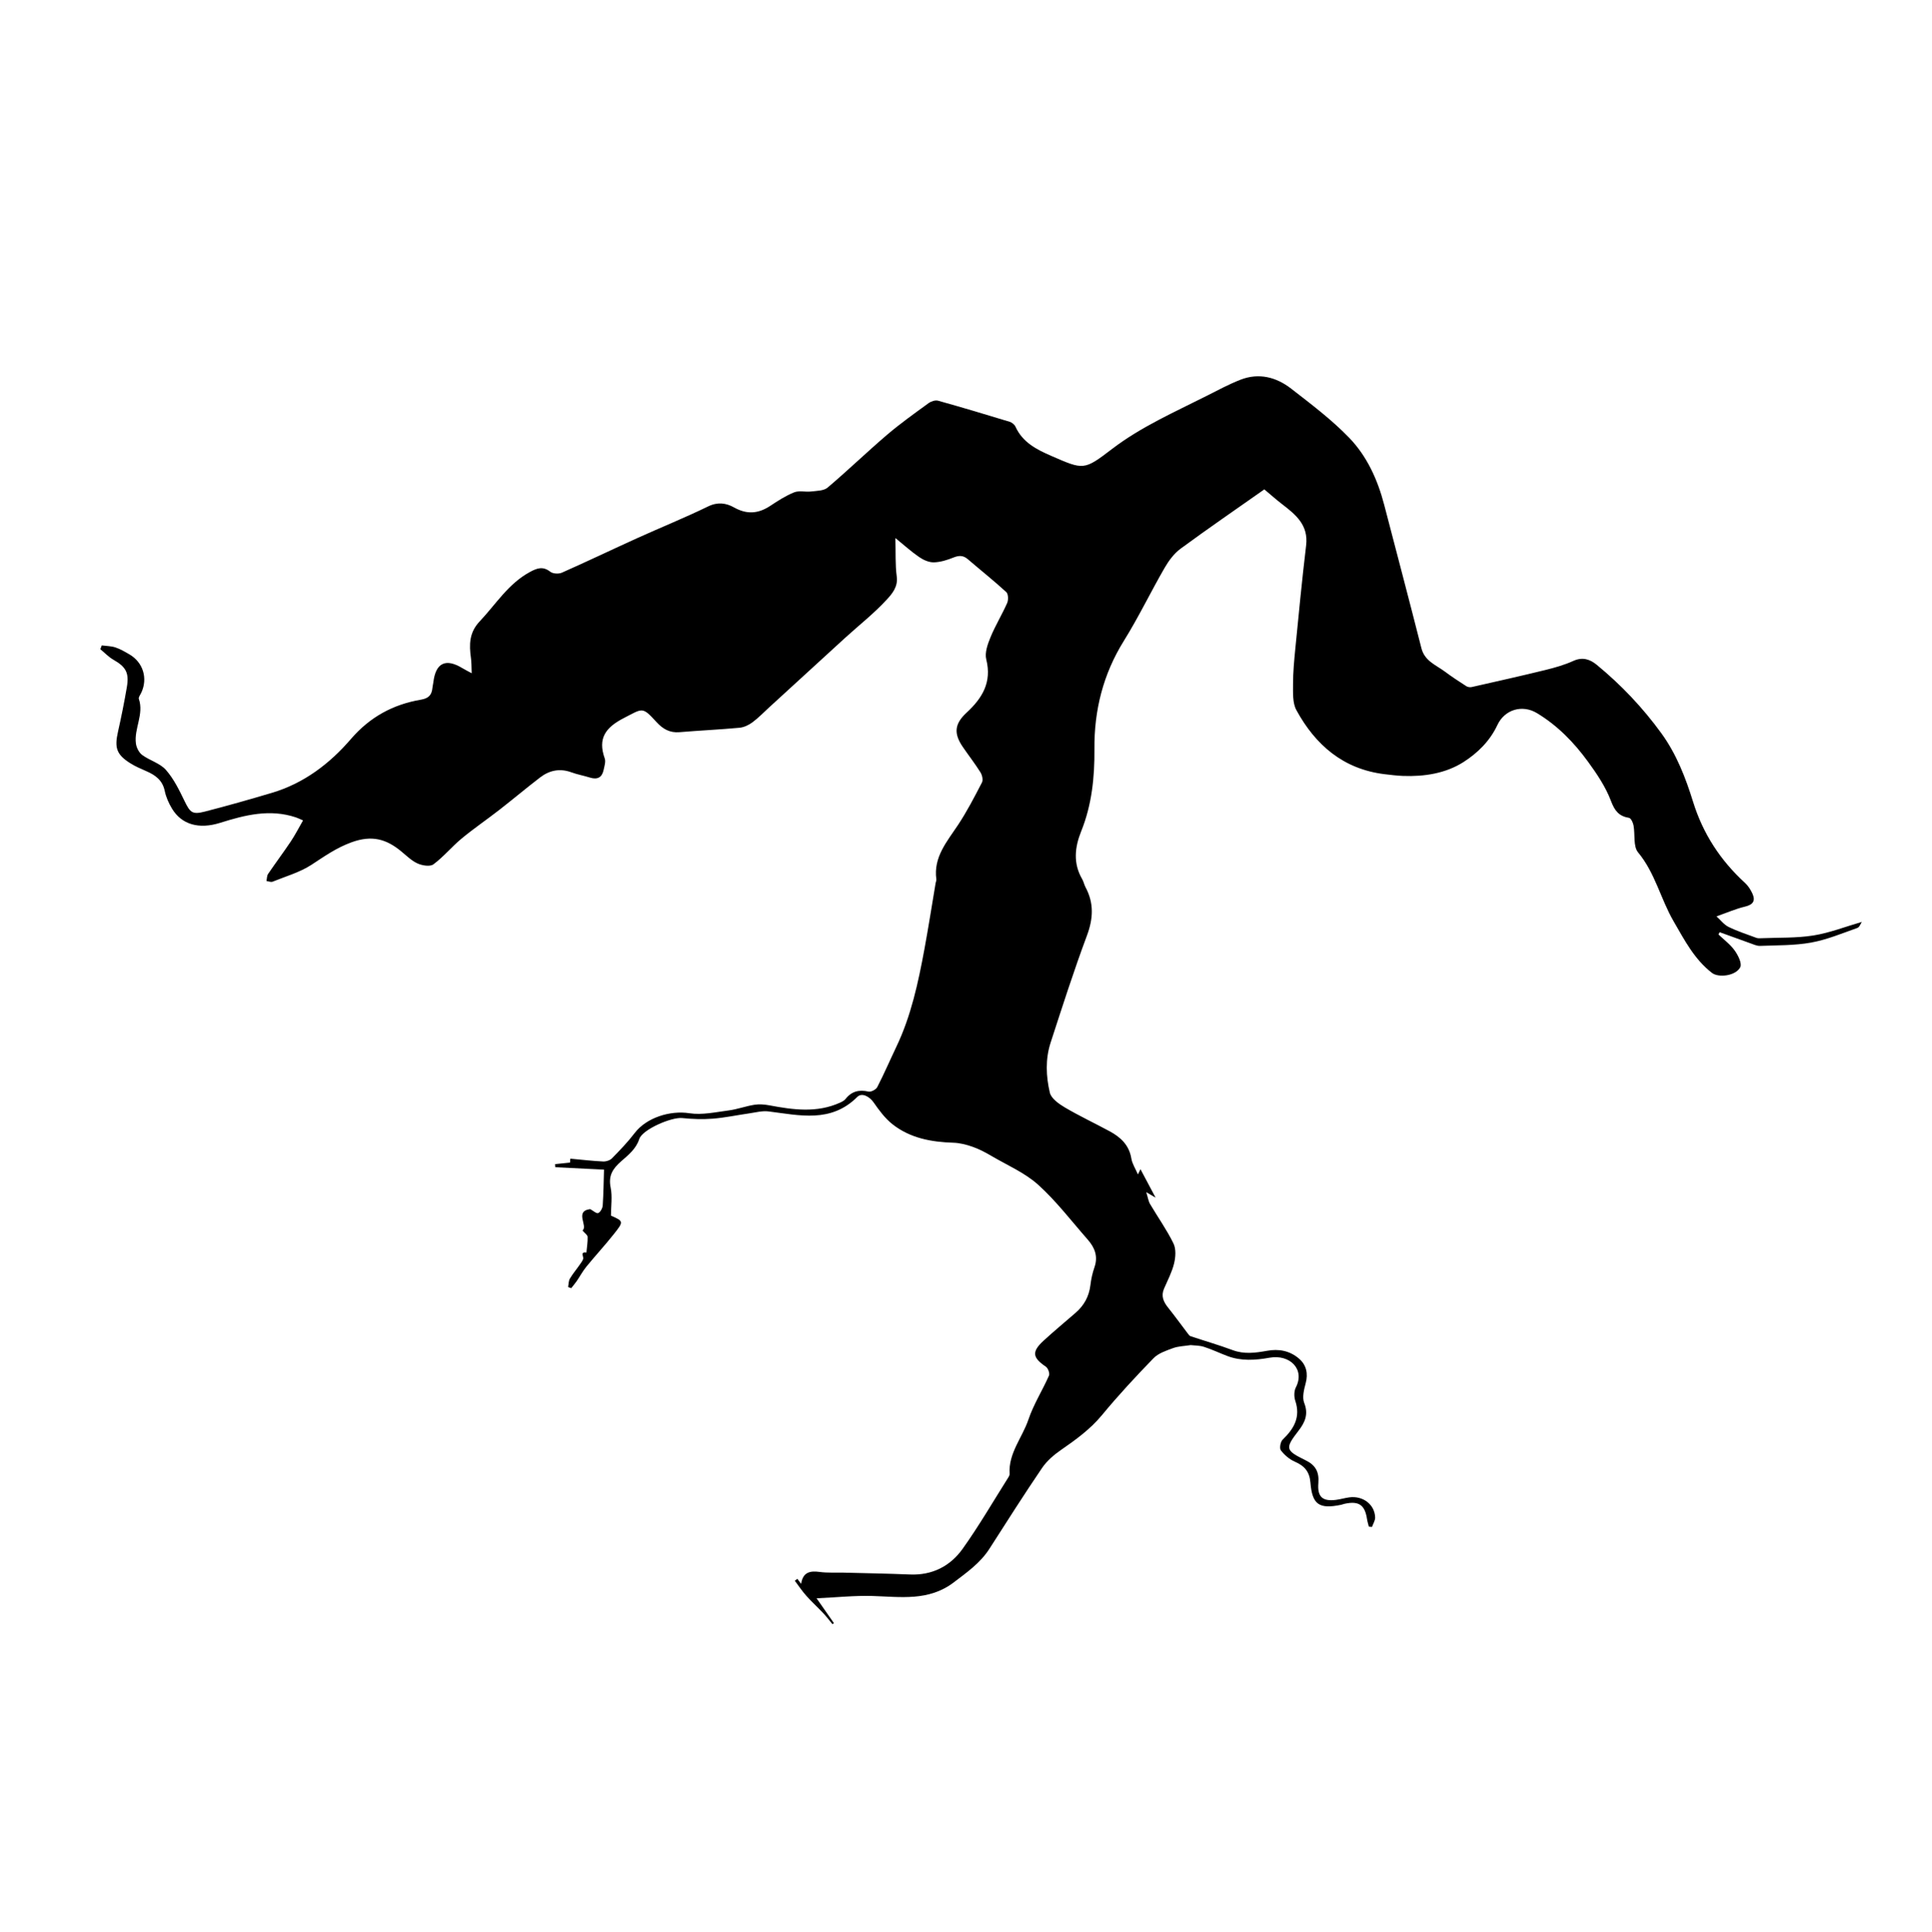
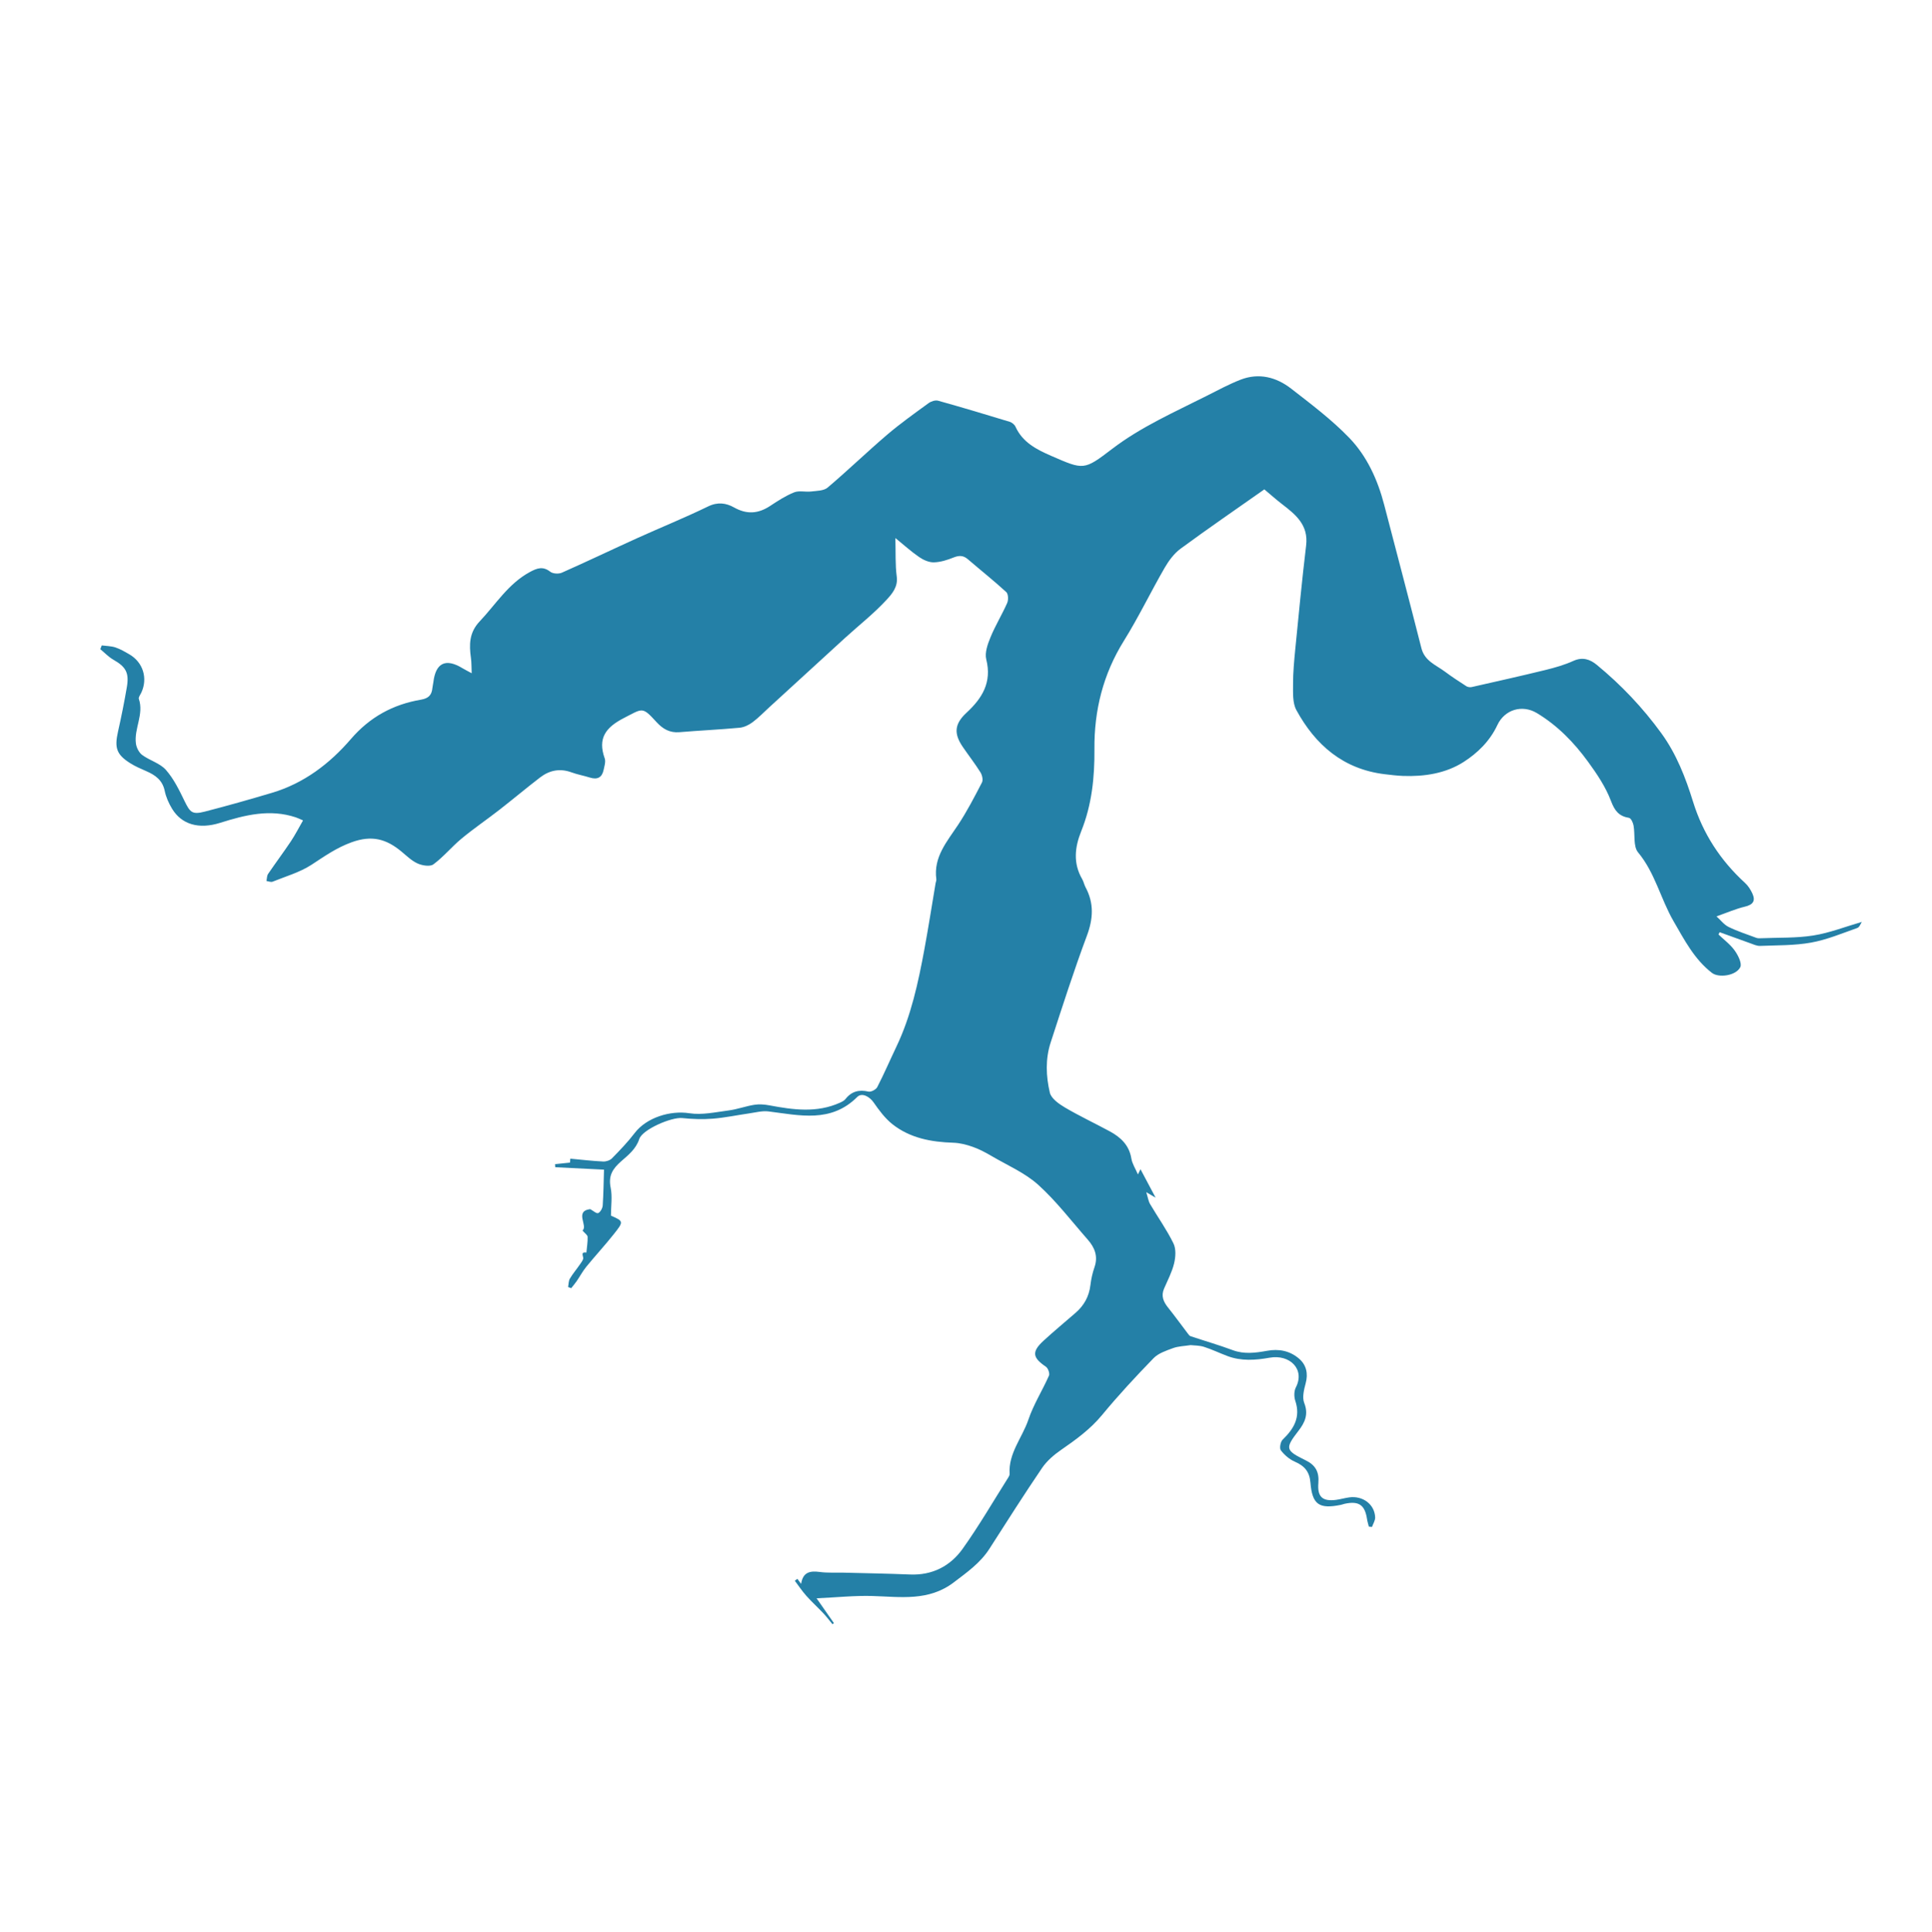
<svg xmlns="http://www.w3.org/2000/svg" version="1.1" id="Calque_1" x="0px" y="0px" viewBox="0 0 566.93 566.93" style="enable-background:new 0 0 566.93 566.93;" xml:space="preserve">
-   <path d="M29.87,189.47c1.34,0.18,2.75,0.17,4.02,0.59c1.43,0.47,2.77,1.27,4.09,2.03c4.04,2.35,5.47,7.05,3.49,11.27  c-0.28,0.6-0.87,1.34-0.71,1.81c1.55,4.53-1.45,8.72-0.86,13.11c0.16,1.2,0.9,2.66,1.84,3.35c2.21,1.63,5.22,2.41,6.96,4.38  c2.32,2.63,3.93,5.96,5.48,9.16c1.62,3.33,2.26,4.03,5.91,3.09c6.62-1.7,13.2-3.57,19.75-5.52c9.37-2.79,16.93-8.54,23.16-15.78  c5.58-6.48,12.4-10.18,20.61-11.57c2.23-0.38,3.14-1.4,3.33-3.45c0.05-0.57,0.22-1.12,0.28-1.69c0.68-5.69,3.64-7.09,8.56-4.08  c0.69,0.42,1.42,0.77,2.69,1.47c-0.08-1.88-0.04-3.18-0.22-4.45c-0.55-3.93-0.54-7.49,2.55-10.76c4.74-5.01,8.39-11.06,14.73-14.5  c2.12-1.15,3.84-1.78,6.01-0.09c0.77,0.6,2.45,0.69,3.39,0.28c7.39-3.27,14.67-6.76,22.03-10.1c6.96-3.15,14.06-6.02,20.93-9.36  c2.81-1.37,5.3-0.99,7.59,0.3c3.77,2.12,7.12,1.86,10.62-0.45c2.25-1.49,4.56-2.99,7.04-3.98c1.45-0.58,3.32-0.05,4.97-0.25  c1.66-0.2,3.71-0.18,4.84-1.14c5.94-5.03,11.54-10.45,17.45-15.5c3.88-3.31,8.06-6.28,12.19-9.29c0.74-0.54,1.98-0.95,2.8-0.72  c7.03,1.96,14.03,4.06,21.01,6.19c0.66,0.2,1.42,0.81,1.7,1.43c2.1,4.62,6.17,6.69,10.51,8.58c9.54,4.15,9.57,4.28,17.84-2.03  c8.53-6.52,18.3-10.8,27.78-15.59c3.29-1.66,6.55-3.43,9.98-4.76c5.37-2.07,10.46-0.74,14.81,2.63c5.86,4.55,11.86,9.07,17,14.38  c5.25,5.42,8.4,12.35,10.32,19.72c3.65,14.03,7.37,28.05,10.93,42.11c0.96,3.78,4.27,4.92,6.88,6.86c2.04,1.52,4.17,2.92,6.31,4.29  c0.41,0.27,1.09,0.36,1.58,0.25c7.25-1.64,14.5-3.26,21.72-5.03c2.76-0.68,5.55-1.48,8.13-2.65c2.71-1.23,4.9-0.45,6.86,1.16  c7.16,5.89,13.51,12.58,18.97,20.1c4.43,6.1,7.11,13.03,9.31,20.13c2.91,9.36,8.04,17.2,15.23,23.78c0.93,0.85,1.67,2.01,2.19,3.16  c0.97,2.16,0.14,3.26-2.22,3.82c-2.62,0.62-5.13,1.72-8.33,2.85c1.21,1.09,2.2,2.44,3.54,3.1c2.61,1.28,5.41,2.18,8.14,3.2  c0.42,0.16,0.93,0.14,1.39,0.12c5.13-0.22,10.33-0.01,15.36-0.81c4.79-0.76,9.41-2.59,14.22-3.98c-0.3,0.43-0.66,1.54-1.33,1.78  c-4.48,1.58-8.94,3.46-13.57,4.29c-4.89,0.88-9.97,0.77-14.96,0.97c-0.98,0.04-2-0.47-2.98-0.81c-2.97-1.05-5.92-2.14-8.89-3.21  c-0.11,0.22-0.23,0.45-0.34,0.67c1.62,1.55,3.48,2.92,4.76,4.71c0.99,1.38,2.19,3.77,1.64,4.88c-1.28,2.56-6.37,3.19-8.31,1.69  c-5.19-4.01-8.08-9.67-11.28-15.18c-3.8-6.56-5.41-14.18-10.42-20.21c-1.47-1.77-0.83-5.25-1.33-7.91  c-0.15-0.82-0.75-2.12-1.31-2.21c-2.99-0.5-4.22-2.07-5.32-4.99c-1.55-4.1-4.11-7.91-6.72-11.49c-4.1-5.64-8.96-10.64-15.01-14.28  c-4.3-2.59-9.48-1.08-11.63,3.54c-2.19,4.69-5.84,8.21-9.88,10.8c-5.25,3.36-11.52,4.34-17.83,4.1c-1.81-0.07-3.61-0.3-5.4-0.51  c-12.1-1.48-20.28-8.55-25.88-18.82c-1.16-2.13-0.96-5.13-0.97-7.73c0-3.42,0.33-6.84,0.66-10.25c1-10.13,1.97-20.27,3.18-30.37  c0.71-5.95-3.02-9-7.02-12.07c-1.77-1.36-3.44-2.85-5.25-4.37c-8.01,5.64-16.39,11.39-24.57,17.4c-1.91,1.41-3.48,3.52-4.69,5.61  c-4.09,7.08-7.64,14.49-11.96,21.43c-6.11,9.81-8.76,20.43-8.66,31.82c0.07,8.27-0.76,16.35-3.88,24.1  c-1.89,4.69-2.42,9.4,0.28,14.04c0.43,0.73,0.58,1.63,0.98,2.38c2.53,4.7,2.28,9.25,0.4,14.27c-3.86,10.34-7.22,20.87-10.64,31.37  c-1.57,4.82-1.36,9.87-0.23,14.68c0.41,1.73,2.69,3.33,4.47,4.38c4.27,2.51,8.77,4.62,13.13,6.98c3.21,1.74,5.69,4.06,6.33,7.97  c0.25,1.54,1.2,2.97,1.93,4.68c0.3-0.62,0.48-0.99,0.75-1.54c1.49,2.8,2.9,5.47,4.44,8.36c-0.82-0.48-1.45-0.85-2.75-1.62  c0.51,1.62,0.63,2.65,1.12,3.48c2.28,3.87,4.91,7.55,6.87,11.57c0.8,1.63,0.64,4.02,0.18,5.9c-0.62,2.55-1.9,4.95-2.95,7.39  c-0.91,2.14-0.18,3.83,1.17,5.52c2.01,2.51,3.9,5.13,5.85,7.69c0.22,0.29,0.47,0.64,0.78,0.74c4.11,1.37,8.28,2.57,12.34,4.08  c3.41,1.27,6.71,0.81,10.12,0.2c3.4-0.62,6.61-0.05,9.35,2.28c2.21,1.88,2.73,4.46,1.98,7.23c-0.5,1.87-1.08,4.17-0.43,5.81  c1.32,3.32,0.18,5.75-1.67,8.14c-4.01,5.2-3.91,5.76,2.09,8.69c2.89,1.41,4,3.39,3.73,6.68c-0.33,3.99,1.16,5.44,5.14,4.94  c1.32-0.17,2.61-0.56,3.93-0.74c4.01-0.54,7.46,2.07,7.6,5.87c0.03,0.92-0.6,1.87-0.93,2.81c-0.31-0.03-0.61-0.06-0.92-0.09  c-0.18-0.75-0.43-1.49-0.54-2.25c-0.63-4.13-2.4-5.35-6.55-4.46c-0.37,0.08-0.73,0.23-1.1,0.31c-6.4,1.31-8.44-0.05-8.96-6.54  c-0.26-3.19-1.74-4.9-4.56-6.12c-1.58-0.68-3.07-1.96-4.12-3.34c-0.46-0.6-0.12-2.52,0.53-3.14c3.32-3.2,5.32-6.6,3.7-11.42  c-0.39-1.17-0.38-2.84,0.17-3.91c2.76-5.33-1.78-9.79-7.72-8.72c-4.19,0.75-8.31,1.03-12.37-0.49c-2.31-0.87-4.54-1.95-6.88-2.7  c-1.34-0.43-2.83-0.38-3.91-0.51c-1.92,0.3-3.65,0.32-5.18,0.89c-2.01,0.74-4.3,1.49-5.72,2.96c-5.22,5.38-10.34,10.89-15.11,16.67  c-3.47,4.2-7.72,7.26-12.11,10.3c-2.07,1.43-4.11,3.2-5.51,5.26c-5.3,7.8-10.35,15.76-15.44,23.7c-2.68,4.19-6.61,6.93-10.48,9.88  c-7.37,5.6-15.63,4.24-23.89,3.99c-5.16-0.15-10.34,0.4-16.37,0.68c2.02,2.9,3.55,5.09,5.08,7.28c-0.14,0.11-0.27,0.22-0.41,0.33  c-0.91-1.1-1.77-2.25-2.75-3.28c-1.62-1.72-3.38-3.31-4.95-5.08c-1.22-1.37-2.25-2.92-3.36-4.4c0.25-0.19,0.49-0.38,0.74-0.57  c0.3,0.4,0.6,0.8,1.11,1.48c0.52-3.45,2.6-3.88,5.42-3.5c2.34,0.32,4.75,0.15,7.12,0.21c6.46,0.17,12.92,0.27,19.38,0.54  c6.57,0.28,11.85-2.44,15.49-7.54c4.81-6.74,8.98-13.94,13.41-20.95c0.2-0.31,0.4-0.7,0.38-1.04c-0.39-6.07,3.72-10.62,5.52-15.94  c1.51-4.47,4.12-8.57,6.04-12.92c0.28-0.64-0.27-2.18-0.91-2.61c-3.92-2.65-4.21-4.36-0.76-7.56c3.08-2.84,6.32-5.51,9.48-8.26  c2.48-2.15,3.95-4.8,4.35-8.11c0.21-1.79,0.61-3.59,1.2-5.29c1.11-3.2,0.05-5.78-2-8.11c-4.77-5.43-9.19-11.25-14.52-16.07  c-3.87-3.49-8.94-5.67-13.52-8.35c-1.81-1.06-3.68-2.07-5.64-2.77c-1.84-0.66-3.83-1.17-5.77-1.23c-6.48-0.2-12.69-1.35-17.87-5.44  c-2.18-1.73-3.93-4.1-5.54-6.42c-1.16-1.66-3.41-2.95-4.78-1.58c-7.73,7.72-16.93,5.39-26.05,4.25c-1.83-0.23-3.76,0.3-5.64,0.57  c-3.58,0.51-7.14,1.28-10.74,1.56c-2.97,0.24-6,0.12-8.97-0.18c-3.18-0.32-11.69,3.36-12.6,6.15c-0.96,2.95-3.25,4.73-5.29,6.52  c-2.53,2.22-3.82,4.24-3.11,7.74c0.53,2.59,0.1,5.38,0.09,8.23c3.73,1.65,3.8,1.71,0.81,5.47c-2.58,3.25-5.4,6.3-8.03,9.52  c-1.07,1.31-1.88,2.84-2.84,4.24c-0.49,0.72-1.07,1.38-1.61,2.07c-0.3-0.11-0.61-0.22-0.91-0.34c0.16-0.83,0.12-1.79,0.53-2.48  c0.87-1.47,2.01-2.78,2.97-4.2c0.41-0.6,1.05-1.39,0.93-1.95c-0.22-1.02-0.53-1.68,0.94-1.49c0.14-1.54,0.41-3.08,0.36-4.61  c-0.02-0.55-0.83-1.06-1.51-1.86c1.71-1.33-2.46-5.66,2.26-6.28c0.88,0.47,1.86,1.38,2.35,1.16c0.66-0.29,1.27-1.41,1.33-2.22  c0.24-3.57,0.27-7.15,0.38-10.53c-4.91-0.24-9.61-0.47-14.31-0.71c-0.02-0.3-0.04-0.6-0.06-0.9c1.45-0.15,2.9-0.3,4.39-0.46  c0.04-0.5,0.08-1.07,0.09-1.15c3.36,0.31,6.5,0.68,9.65,0.83c0.86,0.04,1.99-0.33,2.58-0.93c2.32-2.37,4.65-4.78,6.66-7.42  c3.48-4.56,10.44-6.69,16.05-5.82c3.73,0.58,7.72-0.32,11.56-0.82c2.54-0.33,5-1.26,7.53-1.66c1.44-0.23,2.99-0.1,4.44,0.17  c6.96,1.31,13.9,2.28,20.68-0.78c0.6-0.27,1.26-0.6,1.65-1.1c1.79-2.26,3.97-2.79,6.75-2.16c0.75,0.17,2.2-0.61,2.57-1.34  c2-3.88,3.72-7.89,5.6-11.83c4.34-9.09,6.41-18.83,8.23-28.63c1.19-6.45,2.2-12.94,3.29-19.41c0.06-0.38,0.26-0.76,0.21-1.12  c-0.88-6.54,3.13-11.05,6.39-15.98c2.62-3.96,4.82-8.22,7.01-12.45c0.38-0.74,0.05-2.17-0.45-2.97c-1.61-2.57-3.49-4.97-5.2-7.48  c-2.69-3.95-2.41-6.75,1.12-10.02c4.6-4.25,7.48-8.91,5.79-15.64c-0.5-1.97,0.42-4.51,1.26-6.55c1.41-3.43,3.38-6.62,4.88-10.02  c0.39-0.89,0.33-2.65-0.26-3.19c-3.64-3.34-7.52-6.42-11.27-9.64c-1.33-1.15-2.57-1.18-4.19-0.53c-1.84,0.74-3.84,1.38-5.79,1.43  c-1.43,0.04-3.07-0.68-4.3-1.53c-2.32-1.58-4.41-3.49-7.01-5.6c0.12,4.25-0.07,7.83,0.4,11.32c0.41,3-1.41,5.09-2.89,6.7  c-3.74,4.09-8.18,7.55-12.3,11.31c-7.45,6.79-14.87,13.61-22.3,20.41c-1.61,1.47-3.13,3.07-4.88,4.36c-1.08,0.8-2.48,1.47-3.79,1.59  c-5.86,0.54-11.75,0.81-17.63,1.3c-2.86,0.24-4.88-0.94-6.75-2.98c-4.21-4.61-3.99-4.04-9.59-1.16c-5.33,2.75-7.71,5.93-5.6,11.84  c0.34,0.96-0.09,2.25-0.32,3.36c-0.46,2.22-1.81,2.96-4.01,2.27c-1.81-0.57-3.7-0.9-5.47-1.55c-3.37-1.23-6.43-0.59-9.16,1.5  c-4.04,3.1-7.95,6.39-11.97,9.52c-3.67,2.86-7.53,5.48-11.11,8.45c-2.87,2.38-5.27,5.34-8.25,7.55c-0.98,0.73-3.27,0.36-4.63-0.25  c-1.78-0.8-3.27-2.29-4.81-3.56c-4.39-3.62-8.61-4.85-14.61-2.66c-4.49,1.64-7.95,4.12-11.75,6.6c-3.43,2.23-7.56,3.4-11.41,4.96  c-0.49,0.2-1.2-0.12-1.8-0.2c0.15-0.7,0.11-1.53,0.48-2.08c2.18-3.21,4.51-6.31,6.67-9.54c1.26-1.89,2.3-3.92,3.59-6.17  c-0.84-0.36-1.47-0.68-2.13-0.9c-7.62-2.53-14.9-0.69-22.2,1.61c-6.3,1.98-11.32,0.47-14.12-4.14c-0.98-1.61-1.78-3.43-2.16-5.26  c-0.65-3.11-2.73-4.6-5.36-5.75c-1.64-0.72-3.32-1.43-4.82-2.39c-3.97-2.52-4.59-4.48-3.54-9.18c0.98-4.35,1.86-8.73,2.61-13.13  c0.72-4.24-0.31-5.95-3.95-8.03c-1.41-0.8-2.57-2.05-3.84-3.1C29.62,190.18,29.75,189.82,29.87,189.47z" />
+   <style type="text/css">
+ 	.st0{fill:#2480A7;}
+ </style>
+   <path class="st0" d="M29.87,189.47c1.34,0.18,2.75,0.17,4.02,0.59c1.43,0.47,2.77,1.27,4.09,2.03c4.04,2.35,5.47,7.05,3.49,11.27  c-0.28,0.6-0.87,1.34-0.71,1.81c1.55,4.53-1.45,8.72-0.86,13.11c0.16,1.2,0.9,2.66,1.84,3.35c2.21,1.63,5.22,2.41,6.96,4.38  c2.32,2.63,3.93,5.96,5.48,9.16c1.62,3.33,2.26,4.03,5.91,3.09c6.62-1.7,13.2-3.57,19.75-5.52c9.37-2.79,16.93-8.54,23.16-15.78  c5.58-6.48,12.4-10.18,20.61-11.57c2.23-0.38,3.14-1.4,3.33-3.45c0.05-0.57,0.22-1.12,0.28-1.69c0.68-5.69,3.64-7.09,8.56-4.08  c0.69,0.42,1.42,0.77,2.69,1.47c-0.08-1.88-0.04-3.18-0.22-4.45c-0.55-3.93-0.54-7.49,2.55-10.76c4.74-5.01,8.39-11.06,14.73-14.5  c2.12-1.15,3.84-1.78,6.01-0.09c0.77,0.6,2.45,0.69,3.39,0.28c7.39-3.27,14.67-6.76,22.03-10.1c6.96-3.15,14.06-6.02,20.93-9.36  c2.81-1.37,5.3-0.99,7.59,0.3c3.77,2.12,7.12,1.86,10.62-0.45c2.25-1.49,4.56-2.99,7.04-3.98c1.45-0.58,3.32-0.05,4.97-0.25  c1.66-0.2,3.71-0.18,4.84-1.14c5.94-5.03,11.54-10.45,17.45-15.5c3.88-3.31,8.06-6.28,12.19-9.29c0.74-0.54,1.98-0.95,2.8-0.72  c7.03,1.96,14.03,4.06,21.01,6.19c0.66,0.2,1.42,0.81,1.7,1.43c2.1,4.62,6.17,6.69,10.51,8.58c9.54,4.15,9.57,4.28,17.84-2.03  c8.53-6.52,18.3-10.8,27.78-15.59c3.29-1.66,6.55-3.43,9.98-4.76c5.37-2.07,10.46-0.74,14.81,2.63c5.86,4.55,11.86,9.07,17,14.38  c5.25,5.42,8.4,12.35,10.32,19.72c3.65,14.03,7.37,28.05,10.93,42.11c0.96,3.78,4.27,4.92,6.88,6.86c2.04,1.52,4.17,2.92,6.31,4.29  c0.41,0.27,1.09,0.36,1.58,0.25c7.25-1.64,14.5-3.26,21.72-5.03c2.76-0.68,5.55-1.48,8.13-2.65c2.71-1.23,4.9-0.45,6.86,1.16  c7.16,5.89,13.51,12.58,18.97,20.1c4.43,6.1,7.11,13.03,9.31,20.13c2.91,9.36,8.04,17.2,15.23,23.78c0.93,0.85,1.67,2.01,2.19,3.16  c0.97,2.16,0.14,3.26-2.22,3.82c-2.62,0.62-5.13,1.72-8.33,2.85c1.21,1.09,2.2,2.44,3.54,3.1c2.61,1.28,5.41,2.18,8.14,3.2  c0.42,0.16,0.93,0.14,1.39,0.12c5.13-0.22,10.33-0.01,15.36-0.81c4.79-0.76,9.41-2.59,14.22-3.98c-0.3,0.43-0.66,1.54-1.33,1.78  c-4.48,1.58-8.94,3.46-13.57,4.29c-4.89,0.88-9.97,0.77-14.96,0.97c-0.98,0.04-2-0.47-2.98-0.81c-2.97-1.05-5.92-2.14-8.89-3.21  c-0.11,0.22-0.23,0.45-0.34,0.67c1.62,1.55,3.48,2.92,4.76,4.71c0.99,1.38,2.19,3.77,1.64,4.88c-1.28,2.56-6.37,3.19-8.31,1.69  c-5.19-4.01-8.08-9.67-11.28-15.18c-3.8-6.56-5.41-14.18-10.42-20.21c-1.47-1.77-0.83-5.25-1.33-7.91  c-0.15-0.82-0.75-2.12-1.31-2.21c-2.99-0.5-4.22-2.07-5.32-4.99c-1.55-4.1-4.11-7.91-6.72-11.49c-4.1-5.64-8.96-10.64-15.01-14.28  c-4.3-2.59-9.48-1.08-11.63,3.54c-2.19,4.69-5.84,8.21-9.88,10.8c-5.25,3.36-11.52,4.34-17.83,4.1c-1.81-0.07-3.61-0.3-5.4-0.51  c-12.1-1.48-20.28-8.55-25.88-18.82c-1.16-2.13-0.96-5.13-0.97-7.73c0-3.42,0.33-6.84,0.66-10.25c1-10.13,1.97-20.27,3.18-30.37  c0.71-5.95-3.02-9-7.02-12.07c-1.77-1.36-3.44-2.85-5.25-4.37c-8.01,5.64-16.39,11.39-24.57,17.4c-1.91,1.41-3.48,3.52-4.69,5.61  c-4.09,7.08-7.64,14.49-11.96,21.43c-6.11,9.81-8.76,20.43-8.66,31.82c0.07,8.27-0.76,16.35-3.88,24.1  c-1.89,4.69-2.42,9.4,0.28,14.04c0.43,0.73,0.58,1.63,0.98,2.38c2.53,4.7,2.28,9.25,0.4,14.27c-3.86,10.34-7.22,20.87-10.64,31.37  c-1.57,4.82-1.36,9.87-0.23,14.68c0.41,1.73,2.69,3.33,4.47,4.38c4.27,2.51,8.77,4.62,13.13,6.98c3.21,1.74,5.69,4.06,6.33,7.97  c0.25,1.54,1.2,2.97,1.93,4.68c0.3-0.62,0.48-0.99,0.75-1.54c1.49,2.8,2.9,5.47,4.44,8.36c-0.82-0.48-1.45-0.85-2.75-1.62  c0.51,1.62,0.63,2.65,1.12,3.48c2.28,3.87,4.91,7.55,6.87,11.57c0.8,1.63,0.64,4.02,0.18,5.9c-0.62,2.55-1.9,4.95-2.95,7.39  c-0.91,2.14-0.18,3.83,1.17,5.52c2.01,2.51,3.9,5.13,5.85,7.69c0.22,0.29,0.47,0.64,0.78,0.74c4.11,1.37,8.28,2.57,12.34,4.08  c3.41,1.27,6.71,0.81,10.12,0.2c3.4-0.62,6.61-0.05,9.35,2.28c2.21,1.88,2.73,4.46,1.98,7.23c-0.5,1.87-1.08,4.17-0.43,5.81  c1.32,3.32,0.18,5.75-1.67,8.14c-4.01,5.2-3.91,5.76,2.09,8.69c2.89,1.41,4,3.39,3.73,6.68c-0.33,3.99,1.16,5.44,5.14,4.94  c1.32-0.17,2.61-0.56,3.93-0.74c4.01-0.54,7.46,2.07,7.6,5.87c0.03,0.92-0.6,1.87-0.93,2.81c-0.31-0.03-0.61-0.06-0.92-0.09  c-0.18-0.75-0.43-1.49-0.54-2.25c-0.63-4.13-2.4-5.35-6.55-4.46c-0.37,0.08-0.73,0.23-1.1,0.31c-6.4,1.31-8.44-0.05-8.96-6.54  c-0.26-3.19-1.74-4.9-4.56-6.12c-1.58-0.68-3.07-1.96-4.12-3.34c-0.46-0.6-0.12-2.52,0.53-3.14c3.32-3.2,5.32-6.6,3.7-11.42  c-0.39-1.17-0.38-2.84,0.17-3.91c2.76-5.33-1.78-9.79-7.72-8.72c-4.19,0.75-8.31,1.03-12.37-0.49c-2.31-0.87-4.54-1.95-6.88-2.7  c-1.34-0.43-2.83-0.38-3.91-0.51c-1.92,0.3-3.65,0.32-5.18,0.89c-2.01,0.74-4.3,1.49-5.72,2.96c-5.22,5.38-10.34,10.89-15.11,16.67  c-3.47,4.2-7.72,7.26-12.11,10.3c-2.07,1.43-4.11,3.2-5.51,5.26c-5.3,7.8-10.35,15.76-15.44,23.7c-2.68,4.19-6.61,6.93-10.48,9.88  c-7.37,5.6-15.63,4.24-23.89,3.99c-5.16-0.15-10.34,0.4-16.37,0.68c2.02,2.9,3.55,5.09,5.08,7.28c-0.14,0.11-0.27,0.22-0.41,0.33  c-0.91-1.1-1.77-2.25-2.75-3.28c-1.62-1.72-3.38-3.31-4.95-5.08c-1.22-1.37-2.25-2.92-3.36-4.4c0.25-0.19,0.49-0.38,0.74-0.57  c0.3,0.4,0.6,0.8,1.11,1.48c0.52-3.45,2.6-3.88,5.42-3.5c2.34,0.32,4.75,0.15,7.12,0.21c6.46,0.17,12.92,0.27,19.38,0.54  c6.57,0.28,11.85-2.44,15.49-7.54c4.81-6.74,8.98-13.94,13.41-20.95c0.2-0.31,0.4-0.7,0.38-1.04c-0.39-6.07,3.72-10.62,5.52-15.94  c1.51-4.47,4.12-8.57,6.04-12.92c0.28-0.64-0.27-2.18-0.91-2.61c-3.92-2.65-4.21-4.36-0.76-7.56c3.08-2.84,6.32-5.51,9.48-8.26  c2.48-2.15,3.95-4.8,4.35-8.11c0.21-1.79,0.61-3.59,1.2-5.29c1.11-3.2,0.05-5.78-2-8.11c-4.77-5.43-9.19-11.25-14.52-16.07  c-3.87-3.49-8.94-5.67-13.52-8.35c-1.81-1.06-3.68-2.07-5.64-2.77c-1.84-0.66-3.83-1.17-5.77-1.23c-6.48-0.2-12.69-1.35-17.87-5.44  c-2.18-1.73-3.93-4.1-5.54-6.42c-1.16-1.66-3.41-2.95-4.78-1.58c-7.73,7.72-16.93,5.39-26.05,4.25c-1.83-0.23-3.76,0.3-5.64,0.57  c-3.58,0.51-7.14,1.28-10.74,1.56c-2.97,0.24-6,0.12-8.97-0.18c-3.18-0.32-11.69,3.36-12.6,6.15c-0.96,2.95-3.25,4.73-5.29,6.52  c-2.53,2.22-3.82,4.24-3.11,7.74c0.53,2.59,0.1,5.38,0.09,8.23c3.73,1.65,3.8,1.71,0.81,5.47c-2.58,3.25-5.4,6.3-8.03,9.52  c-1.07,1.31-1.88,2.84-2.84,4.24c-0.49,0.72-1.07,1.38-1.61,2.07c-0.3-0.11-0.61-0.22-0.91-0.34c0.16-0.83,0.12-1.79,0.53-2.48  c0.87-1.47,2.01-2.78,2.97-4.2c0.41-0.6,1.05-1.39,0.93-1.95c-0.22-1.02-0.53-1.68,0.94-1.49c0.14-1.54,0.41-3.08,0.36-4.61  c-0.02-0.55-0.83-1.06-1.51-1.86c1.71-1.33-2.46-5.66,2.26-6.28c0.88,0.47,1.86,1.38,2.35,1.16c0.66-0.29,1.27-1.41,1.33-2.22  c0.24-3.57,0.27-7.15,0.38-10.53c-4.91-0.24-9.61-0.47-14.31-0.71c-0.02-0.3-0.04-0.6-0.06-0.9c1.45-0.15,2.9-0.3,4.39-0.46  c0.04-0.5,0.08-1.07,0.09-1.15c3.36,0.31,6.5,0.68,9.65,0.83c0.86,0.04,1.99-0.33,2.58-0.93c2.32-2.37,4.65-4.78,6.66-7.42  c3.48-4.56,10.44-6.69,16.05-5.82c3.73,0.58,7.72-0.32,11.56-0.82c2.54-0.33,5-1.26,7.53-1.66c1.44-0.23,2.99-0.1,4.44,0.17  c6.96,1.31,13.9,2.28,20.68-0.78c0.6-0.27,1.26-0.6,1.65-1.1c1.79-2.26,3.97-2.79,6.75-2.16c0.75,0.17,2.2-0.61,2.57-1.34  c2-3.88,3.72-7.89,5.6-11.83c4.34-9.09,6.41-18.83,8.23-28.63c1.19-6.45,2.2-12.94,3.29-19.41c0.06-0.38,0.26-0.76,0.21-1.12  c-0.88-6.54,3.13-11.05,6.39-15.98c2.62-3.96,4.82-8.22,7.01-12.45c0.38-0.74,0.05-2.17-0.45-2.97c-1.61-2.57-3.49-4.97-5.2-7.48  c-2.69-3.95-2.41-6.75,1.12-10.02c4.6-4.25,7.48-8.91,5.79-15.64c-0.5-1.97,0.42-4.51,1.26-6.55c1.41-3.43,3.38-6.62,4.88-10.02  c0.39-0.89,0.33-2.65-0.26-3.19c-3.64-3.34-7.52-6.42-11.27-9.64c-1.33-1.15-2.57-1.18-4.19-0.53c-1.84,0.74-3.84,1.38-5.79,1.43  c-1.43,0.04-3.07-0.68-4.3-1.53c-2.32-1.58-4.41-3.49-7.01-5.6c0.12,4.25-0.07,7.83,0.4,11.32c0.41,3-1.41,5.09-2.89,6.7  c-3.74,4.09-8.18,7.55-12.3,11.31c-7.45,6.79-14.87,13.61-22.3,20.41c-1.61,1.47-3.13,3.07-4.88,4.36c-1.08,0.8-2.48,1.47-3.79,1.59  c-5.86,0.54-11.75,0.81-17.63,1.3c-2.86,0.24-4.88-0.94-6.75-2.98c-4.21-4.61-3.99-4.04-9.59-1.16c-5.33,2.75-7.71,5.93-5.6,11.84  c0.34,0.96-0.09,2.25-0.32,3.36c-0.46,2.22-1.81,2.96-4.01,2.27c-1.81-0.57-3.7-0.9-5.47-1.55c-3.37-1.23-6.43-0.59-9.16,1.5  c-4.04,3.1-7.95,6.39-11.97,9.52c-3.67,2.86-7.53,5.48-11.11,8.45c-2.87,2.38-5.27,5.34-8.25,7.55c-0.98,0.73-3.27,0.36-4.63-0.25  c-1.78-0.8-3.27-2.29-4.81-3.56c-4.39-3.62-8.61-4.85-14.61-2.66c-4.49,1.64-7.95,4.12-11.75,6.6c-3.43,2.23-7.56,3.4-11.41,4.96  c-0.49,0.2-1.2-0.12-1.8-0.2c0.15-0.7,0.11-1.53,0.48-2.08c2.18-3.21,4.51-6.31,6.67-9.54c1.26-1.89,2.3-3.92,3.59-6.17  c-0.84-0.36-1.47-0.68-2.13-0.9c-7.62-2.53-14.9-0.69-22.2,1.61c-6.3,1.98-11.32,0.47-14.12-4.14c-0.98-1.61-1.78-3.43-2.16-5.26  c-0.65-3.11-2.73-4.6-5.36-5.75c-1.64-0.72-3.32-1.43-4.82-2.39c-3.97-2.52-4.59-4.48-3.54-9.18c0.98-4.35,1.86-8.73,2.61-13.13  c0.72-4.24-0.31-5.95-3.95-8.03c-1.41-0.8-2.57-2.05-3.84-3.1C29.62,190.18,29.75,189.82,29.87,189.47z" />
</svg>
